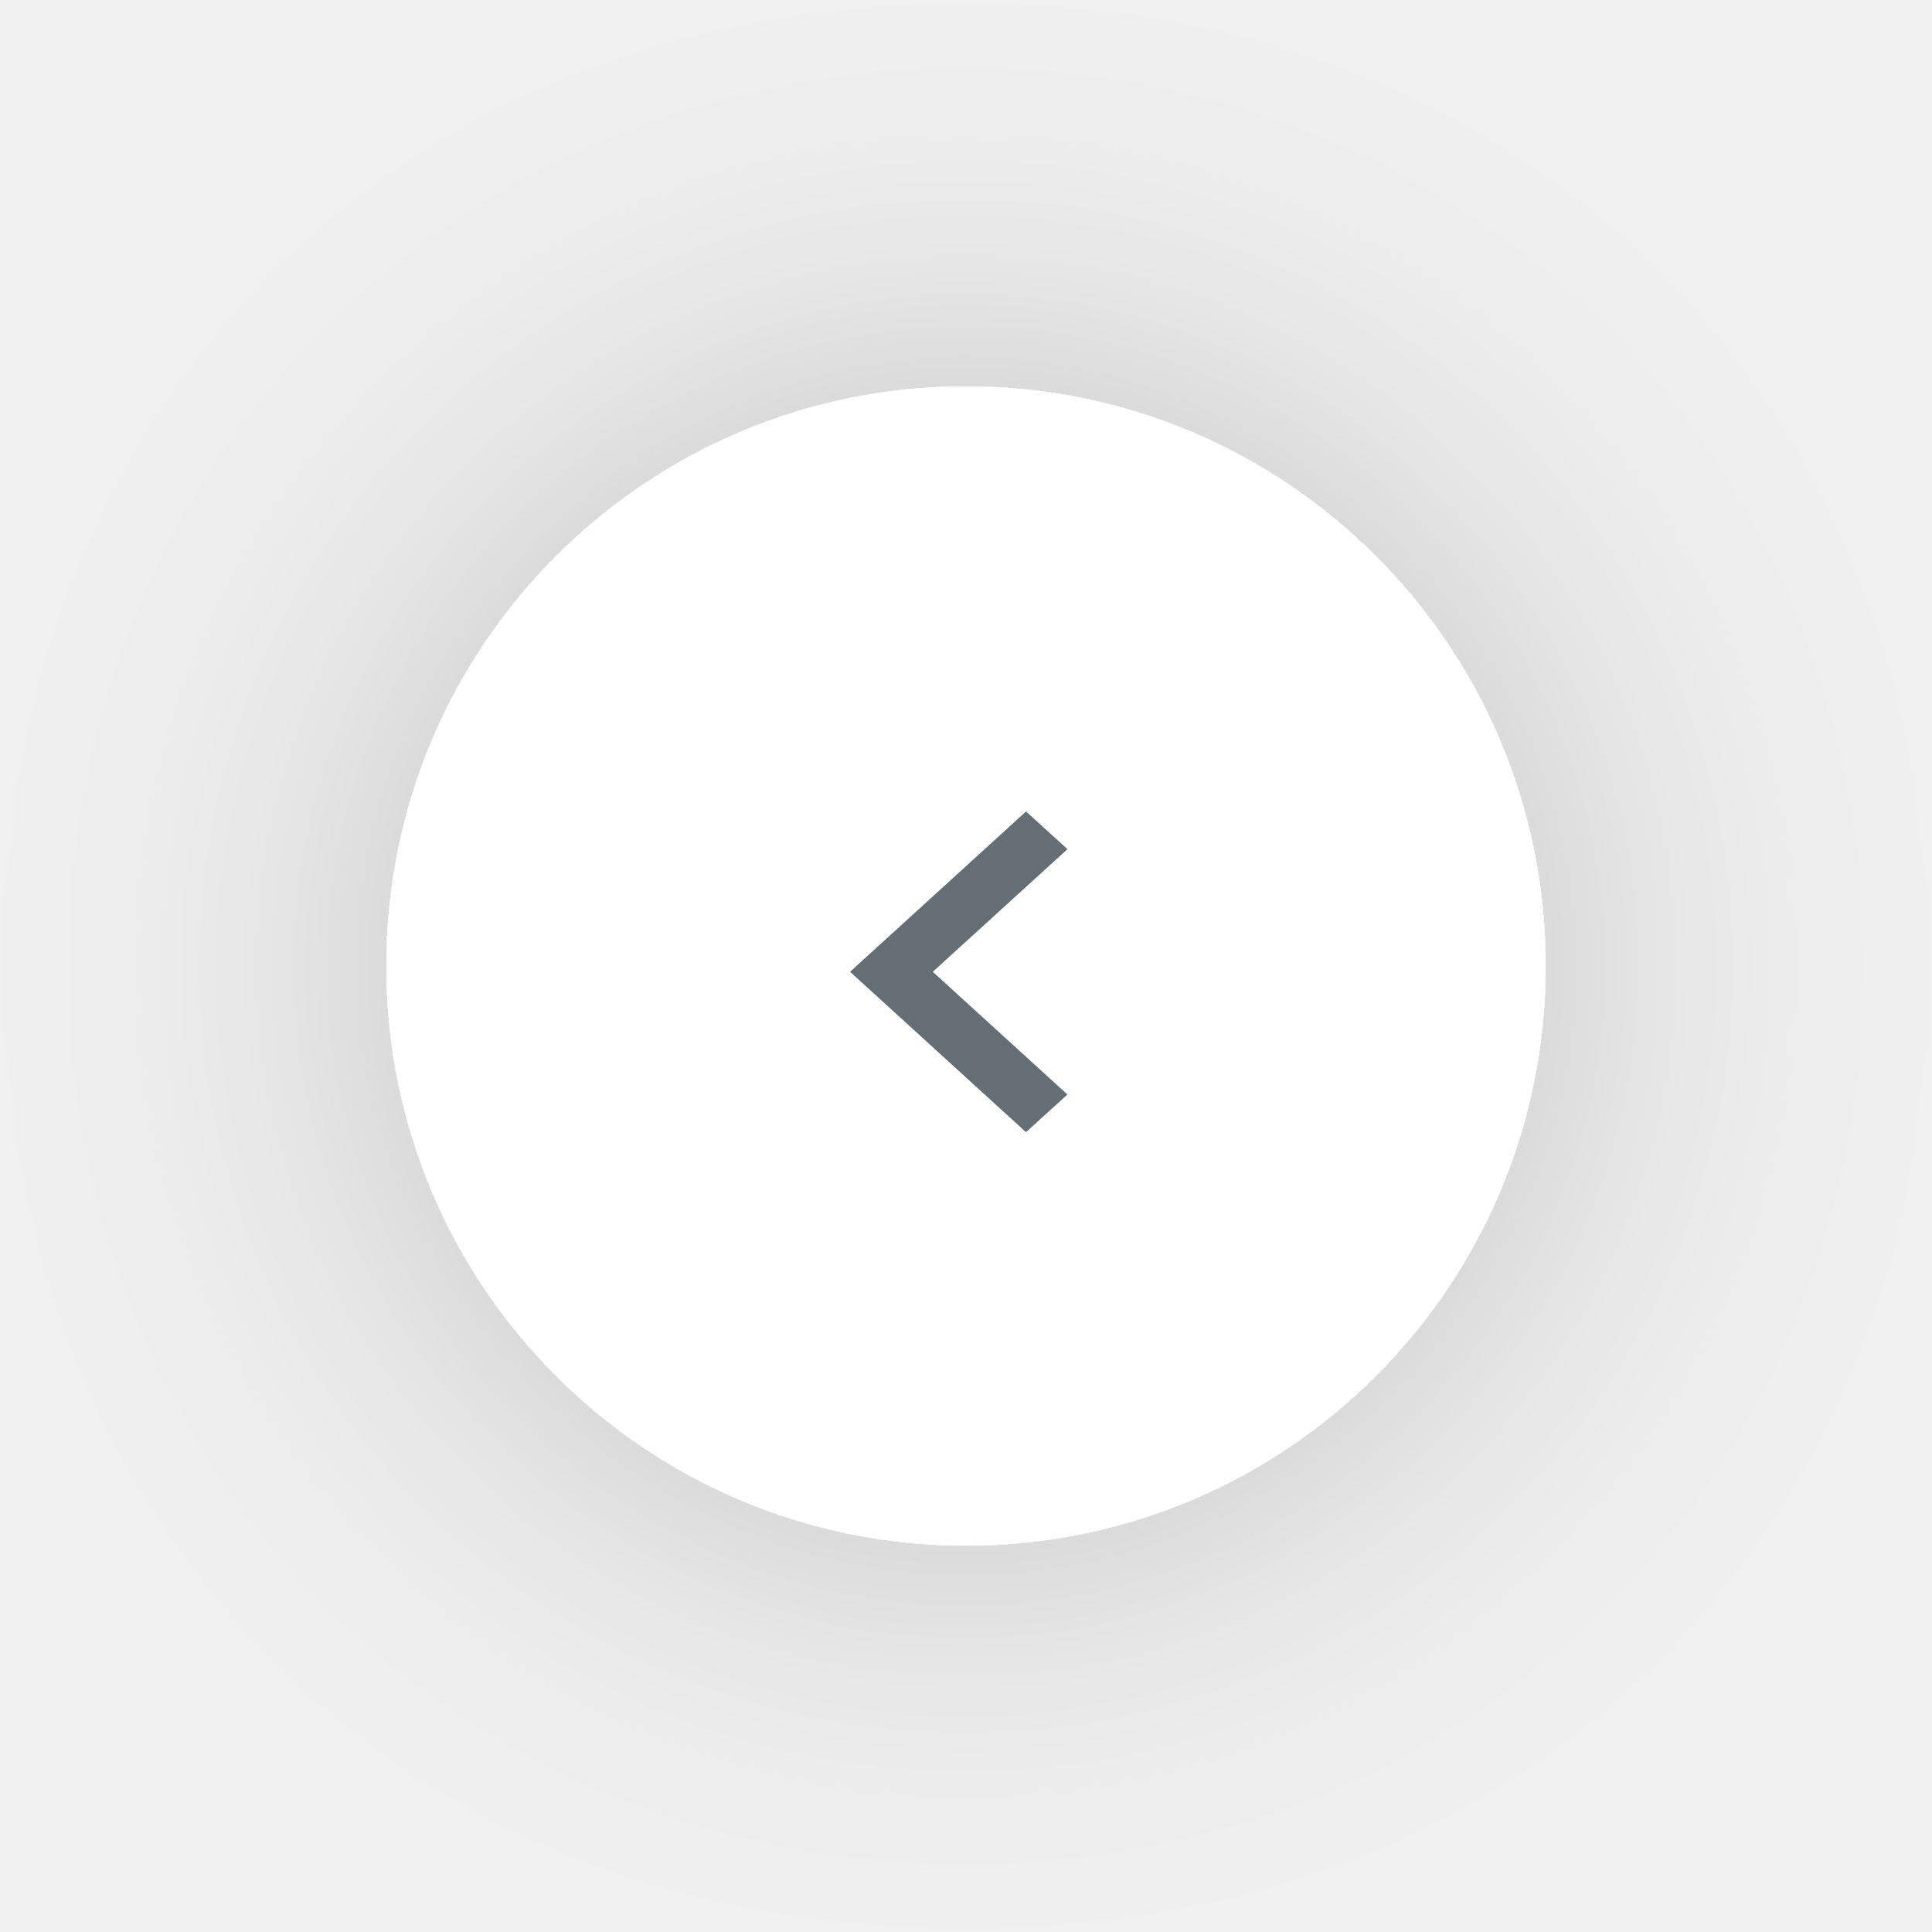
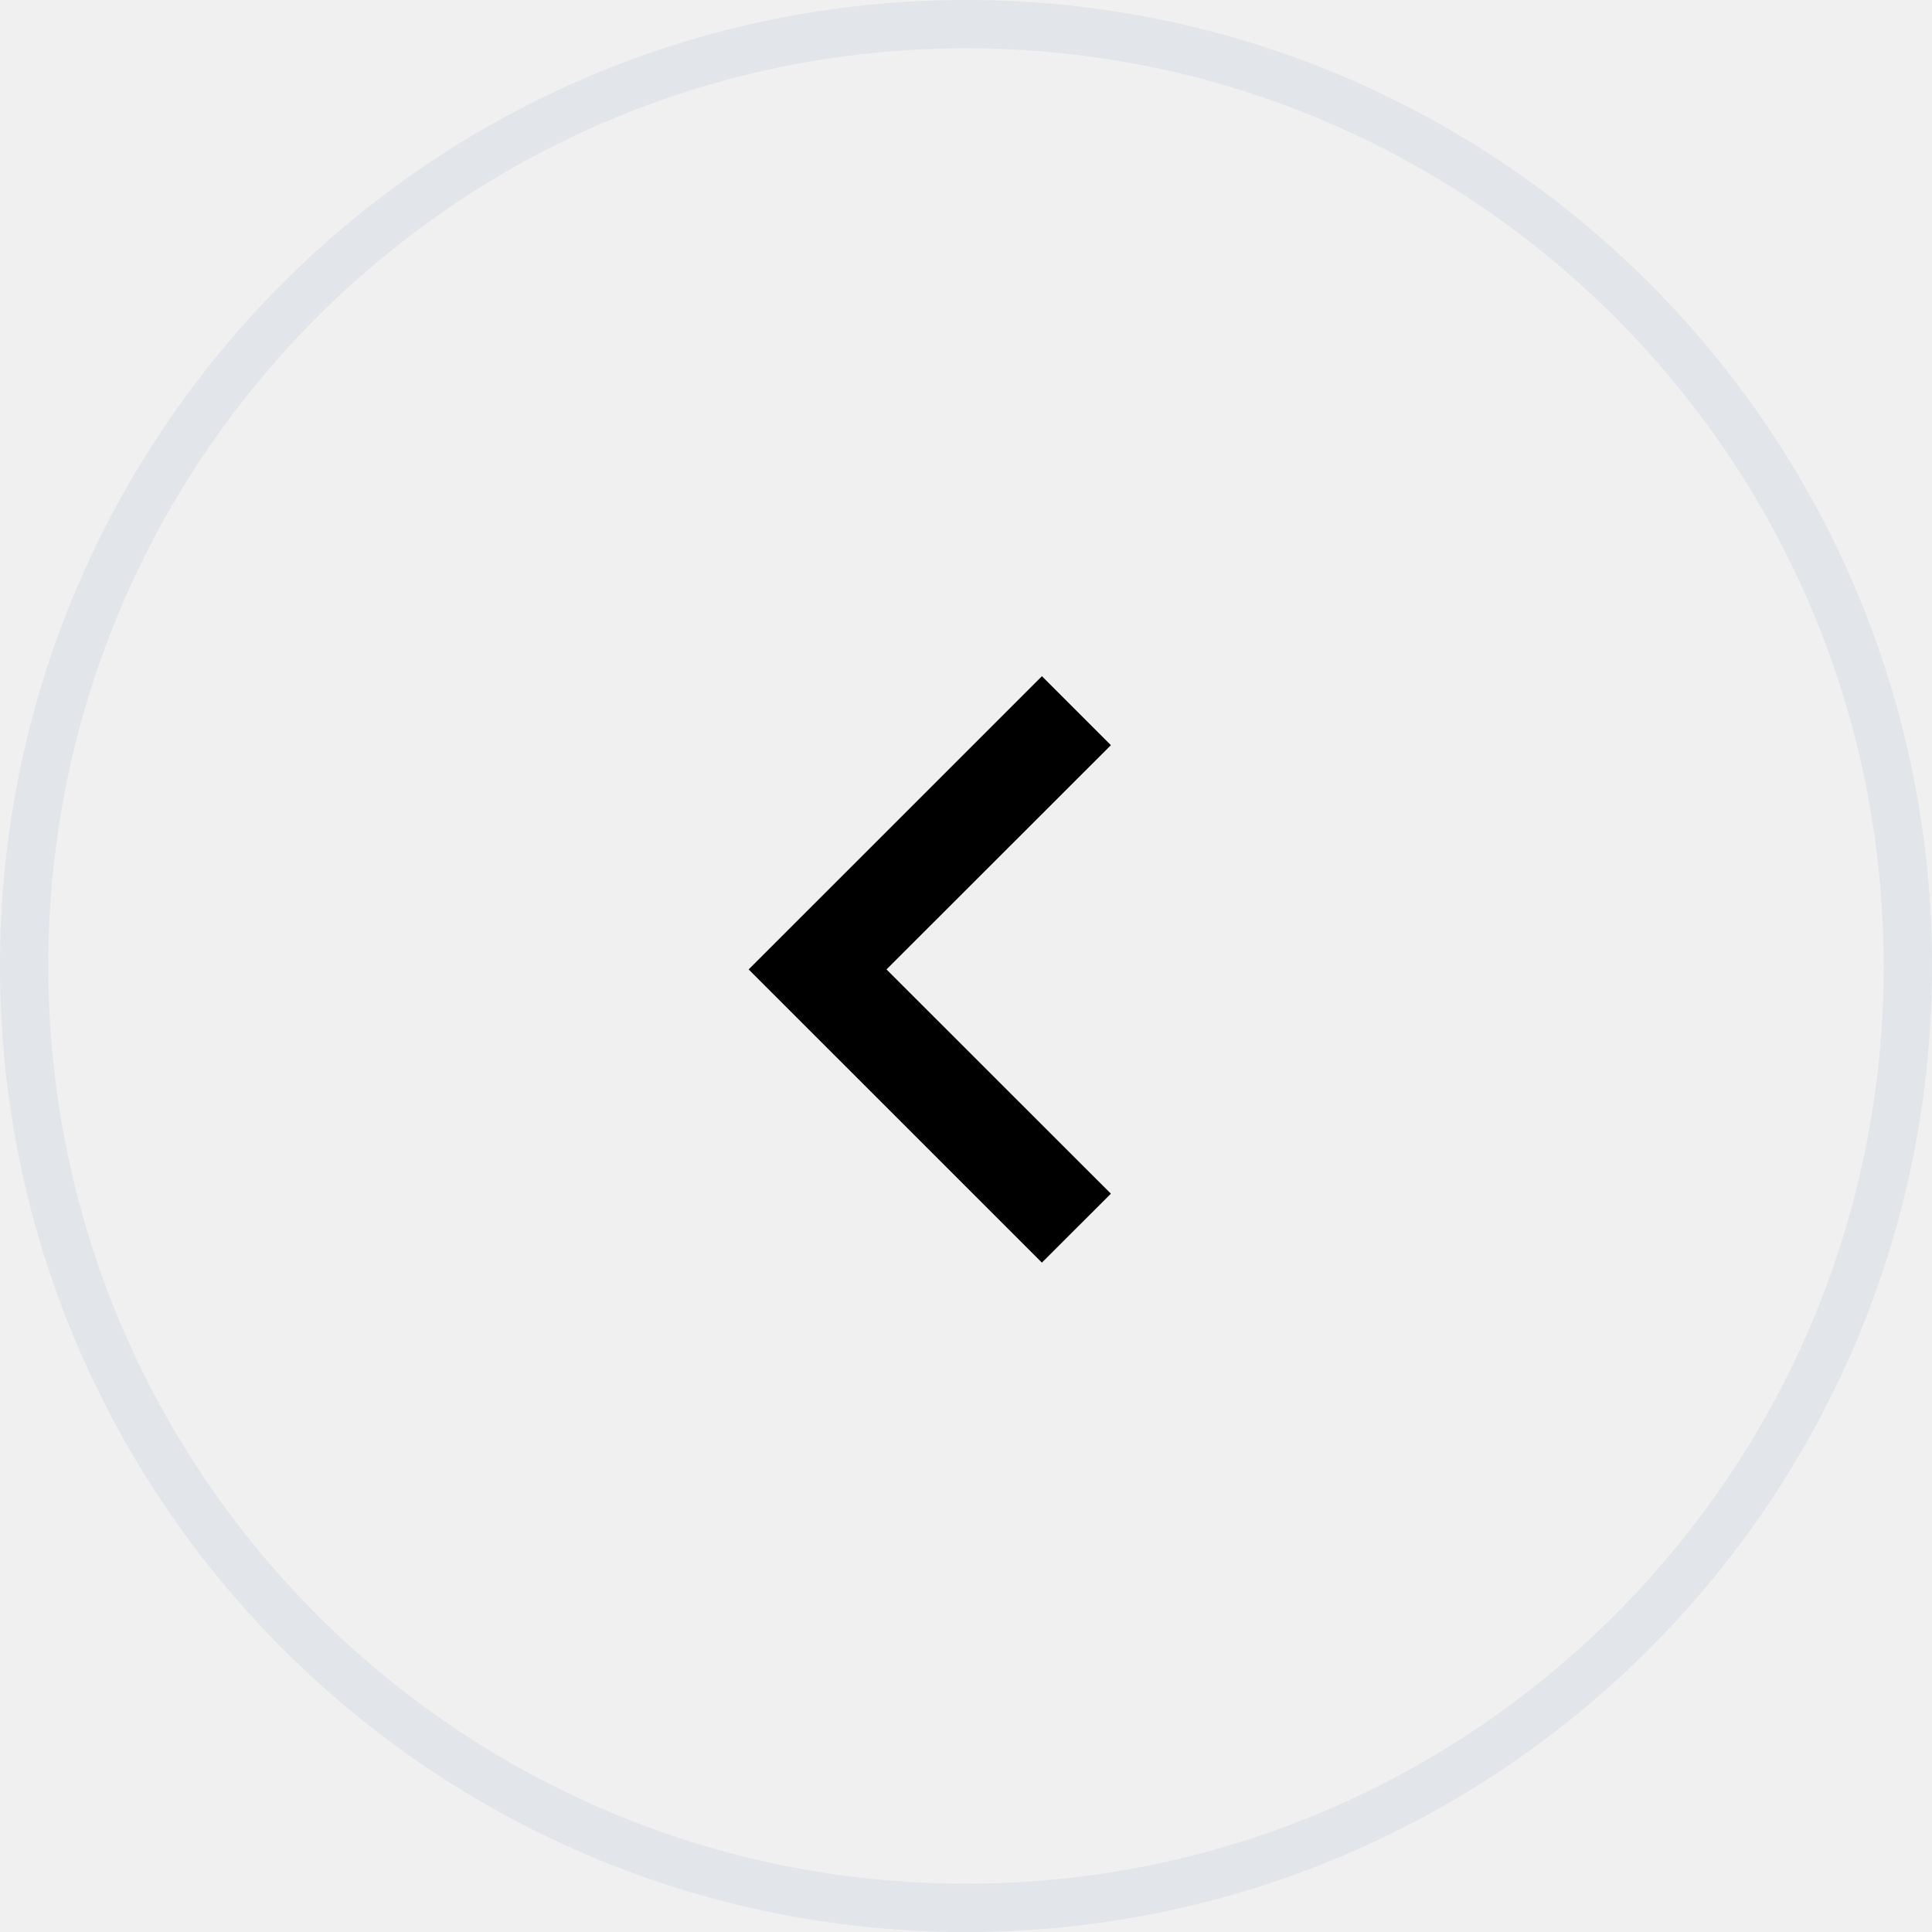
- <svg xmlns="http://www.w3.org/2000/svg" width="50" height="50" viewBox="0 0 50 50" fill="none">
-   <g filter="url(#filter0_d_4825_12245)">
-     <circle cx="25" cy="25" r="15" transform="rotate(-180 25 25)" fill="white" />
-   </g>
-   <path d="M23.803 25.52L26.882 28.325L26.553 28.624L22.742 25.15L26.554 21.677L26.883 21.976L23.803 24.781L23.398 25.15L23.803 25.52Z" fill="white" stroke="#646E74" />
-   <defs>
-     <filter id="filter0_d_4825_12245" x="0" y="0" width="50" height="50" filterUnits="userSpaceOnUse" color-interpolation-filters="sRGB">
-       <feFlood flood-opacity="0" result="BackgroundImageFix" />
-       <feColorMatrix in="SourceAlpha" type="matrix" values="0 0 0 0 0 0 0 0 0 0 0 0 0 0 0 0 0 0 127 0" result="hardAlpha" />
-       <feOffset />
-       <feGaussianBlur stdDeviation="5" />
-       <feComposite in2="hardAlpha" operator="out" />
-       <feColorMatrix type="matrix" values="0 0 0 0 0 0 0 0 0 0 0 0 0 0 0 0 0 0 0.2 0" />
-       <feBlend mode="normal" in2="BackgroundImageFix" result="effect1_dropShadow_4825_12245" />
-       <feBlend mode="normal" in="SourceGraphic" in2="effect1_dropShadow_4825_12245" result="shape" />
-     </filter>
-   </defs>
+ <svg xmlns="http://www.w3.org/2000/svg" width="40" height="40" viewBox="0 0 40 40" fill="none">
+   <circle cx="20" cy="20" r="19.5" stroke="#E2E5E9" />
+   <path d="M15.5 20.071L21.571 26.141L23 24.714L18.354 20.071L23 15.428L21.572 14L15.5 20.071Z" fill="black" />
</svg>
